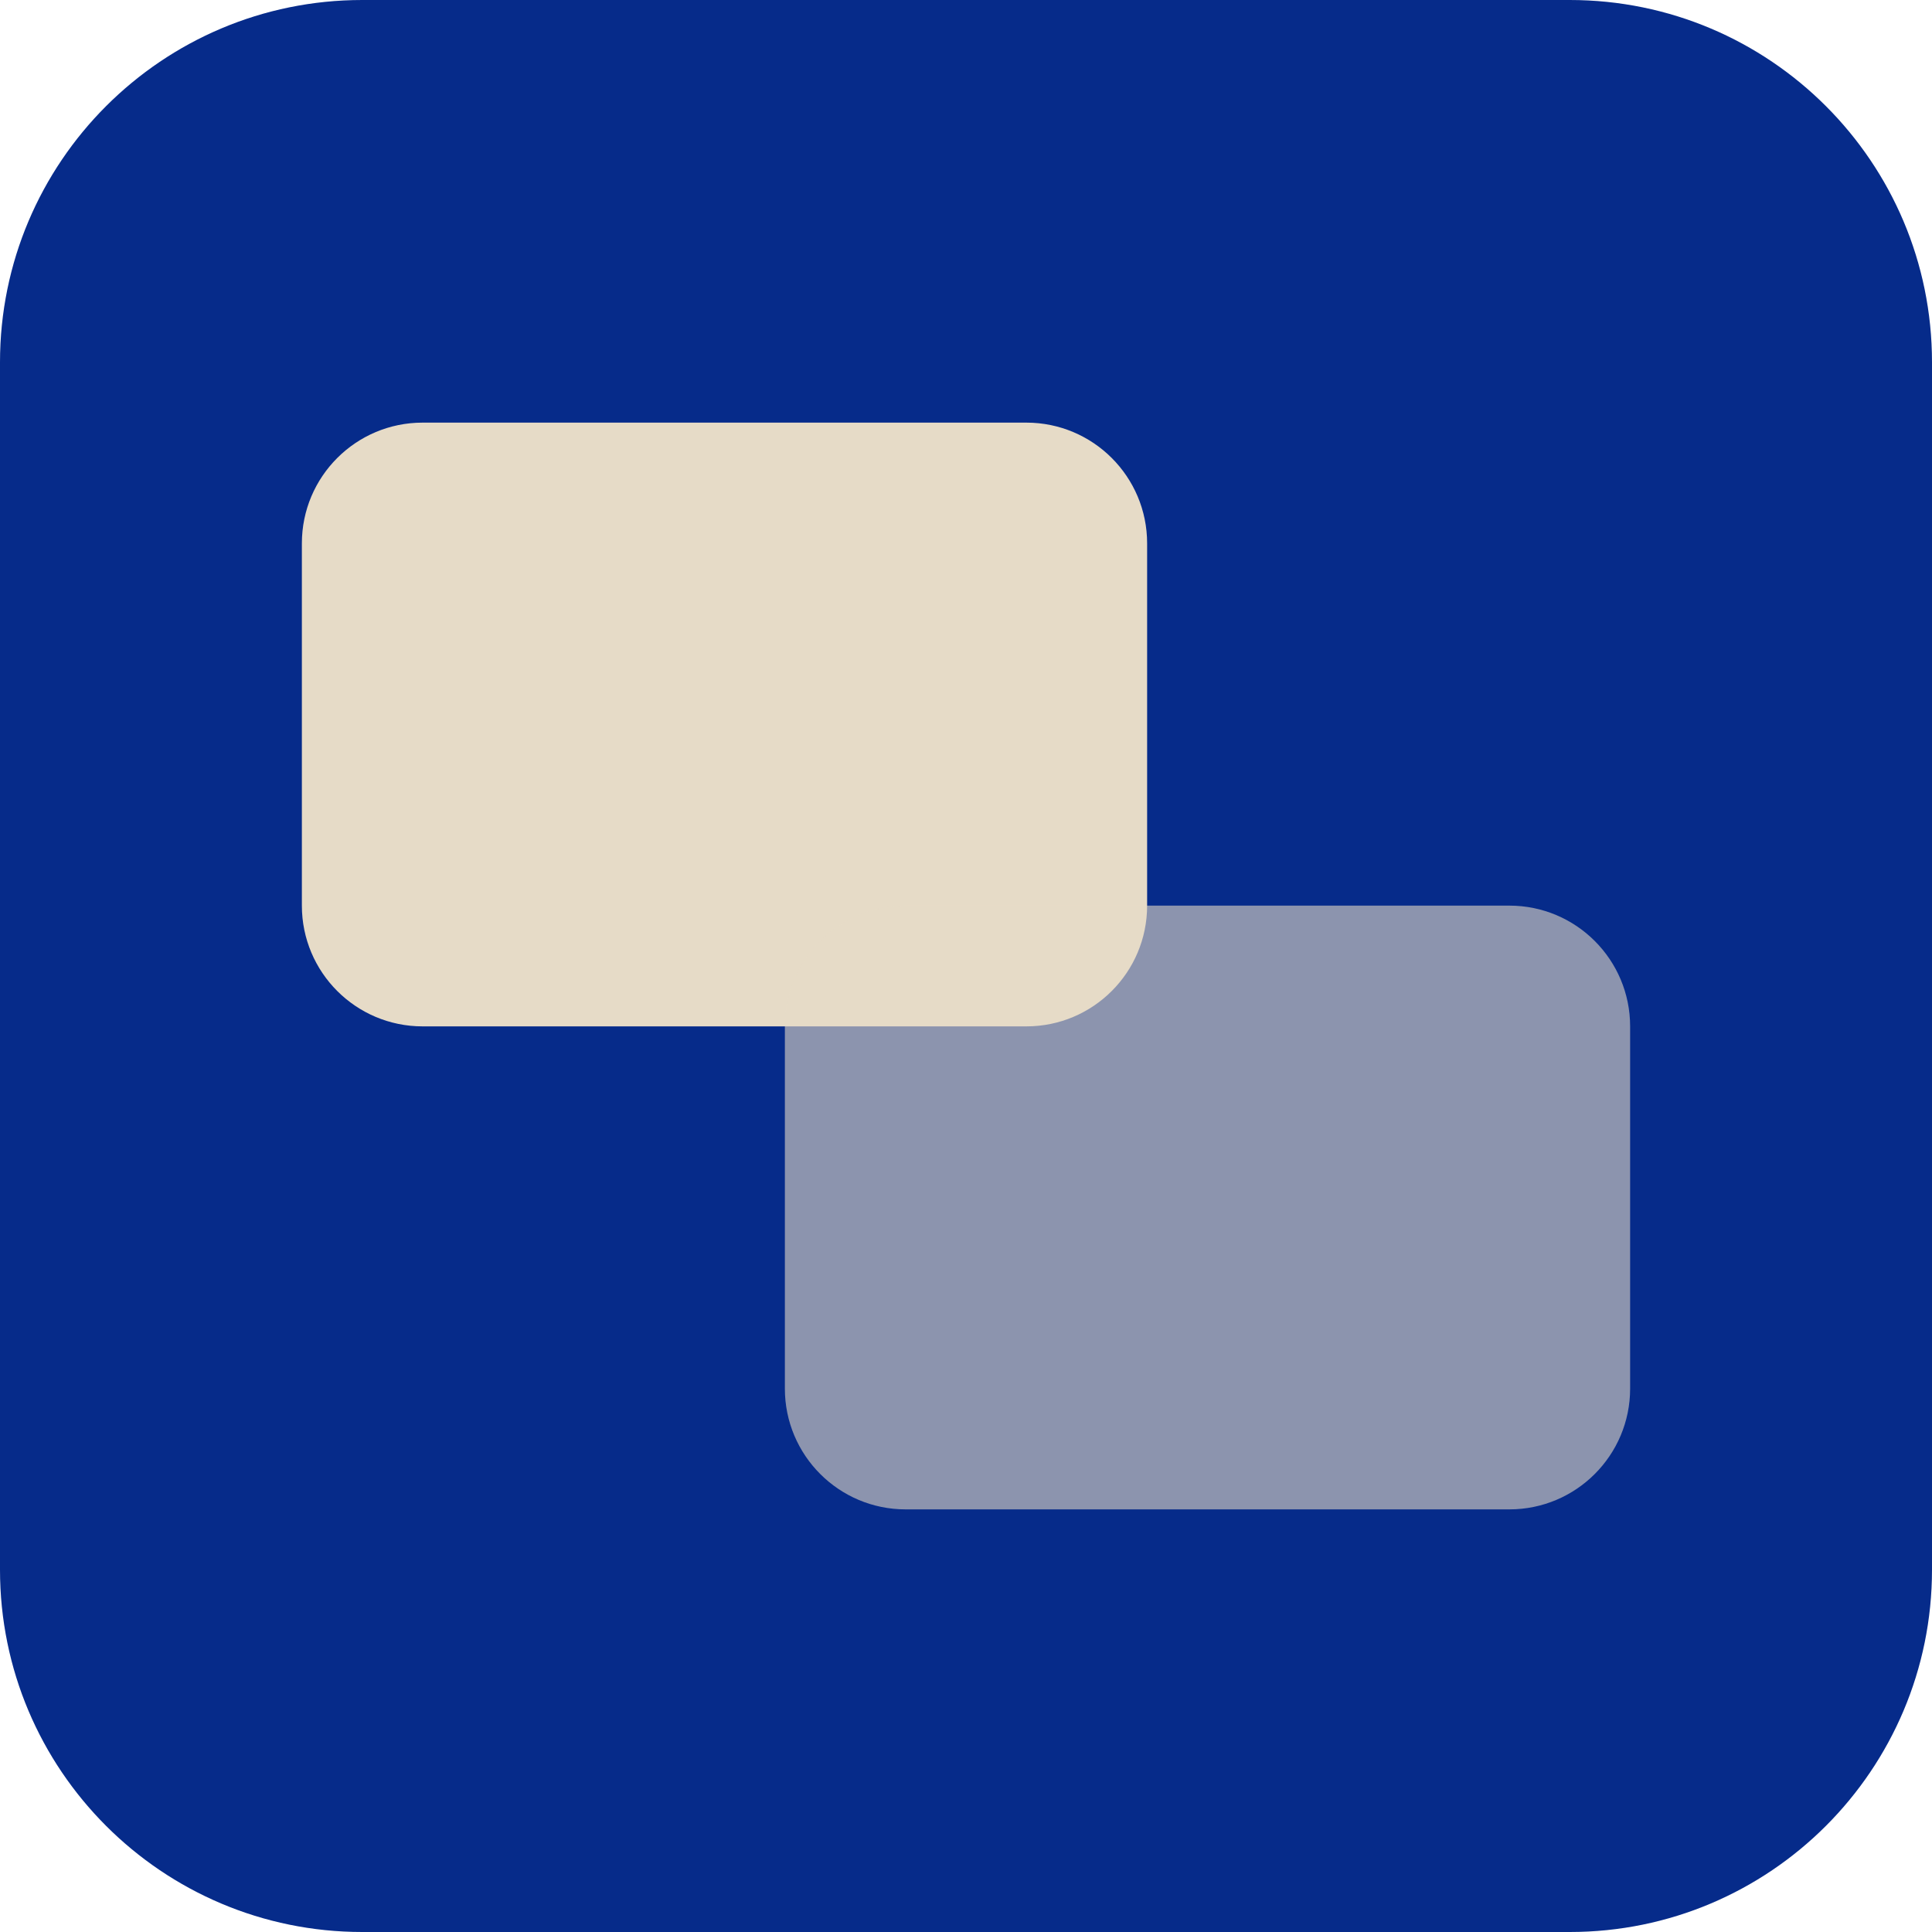
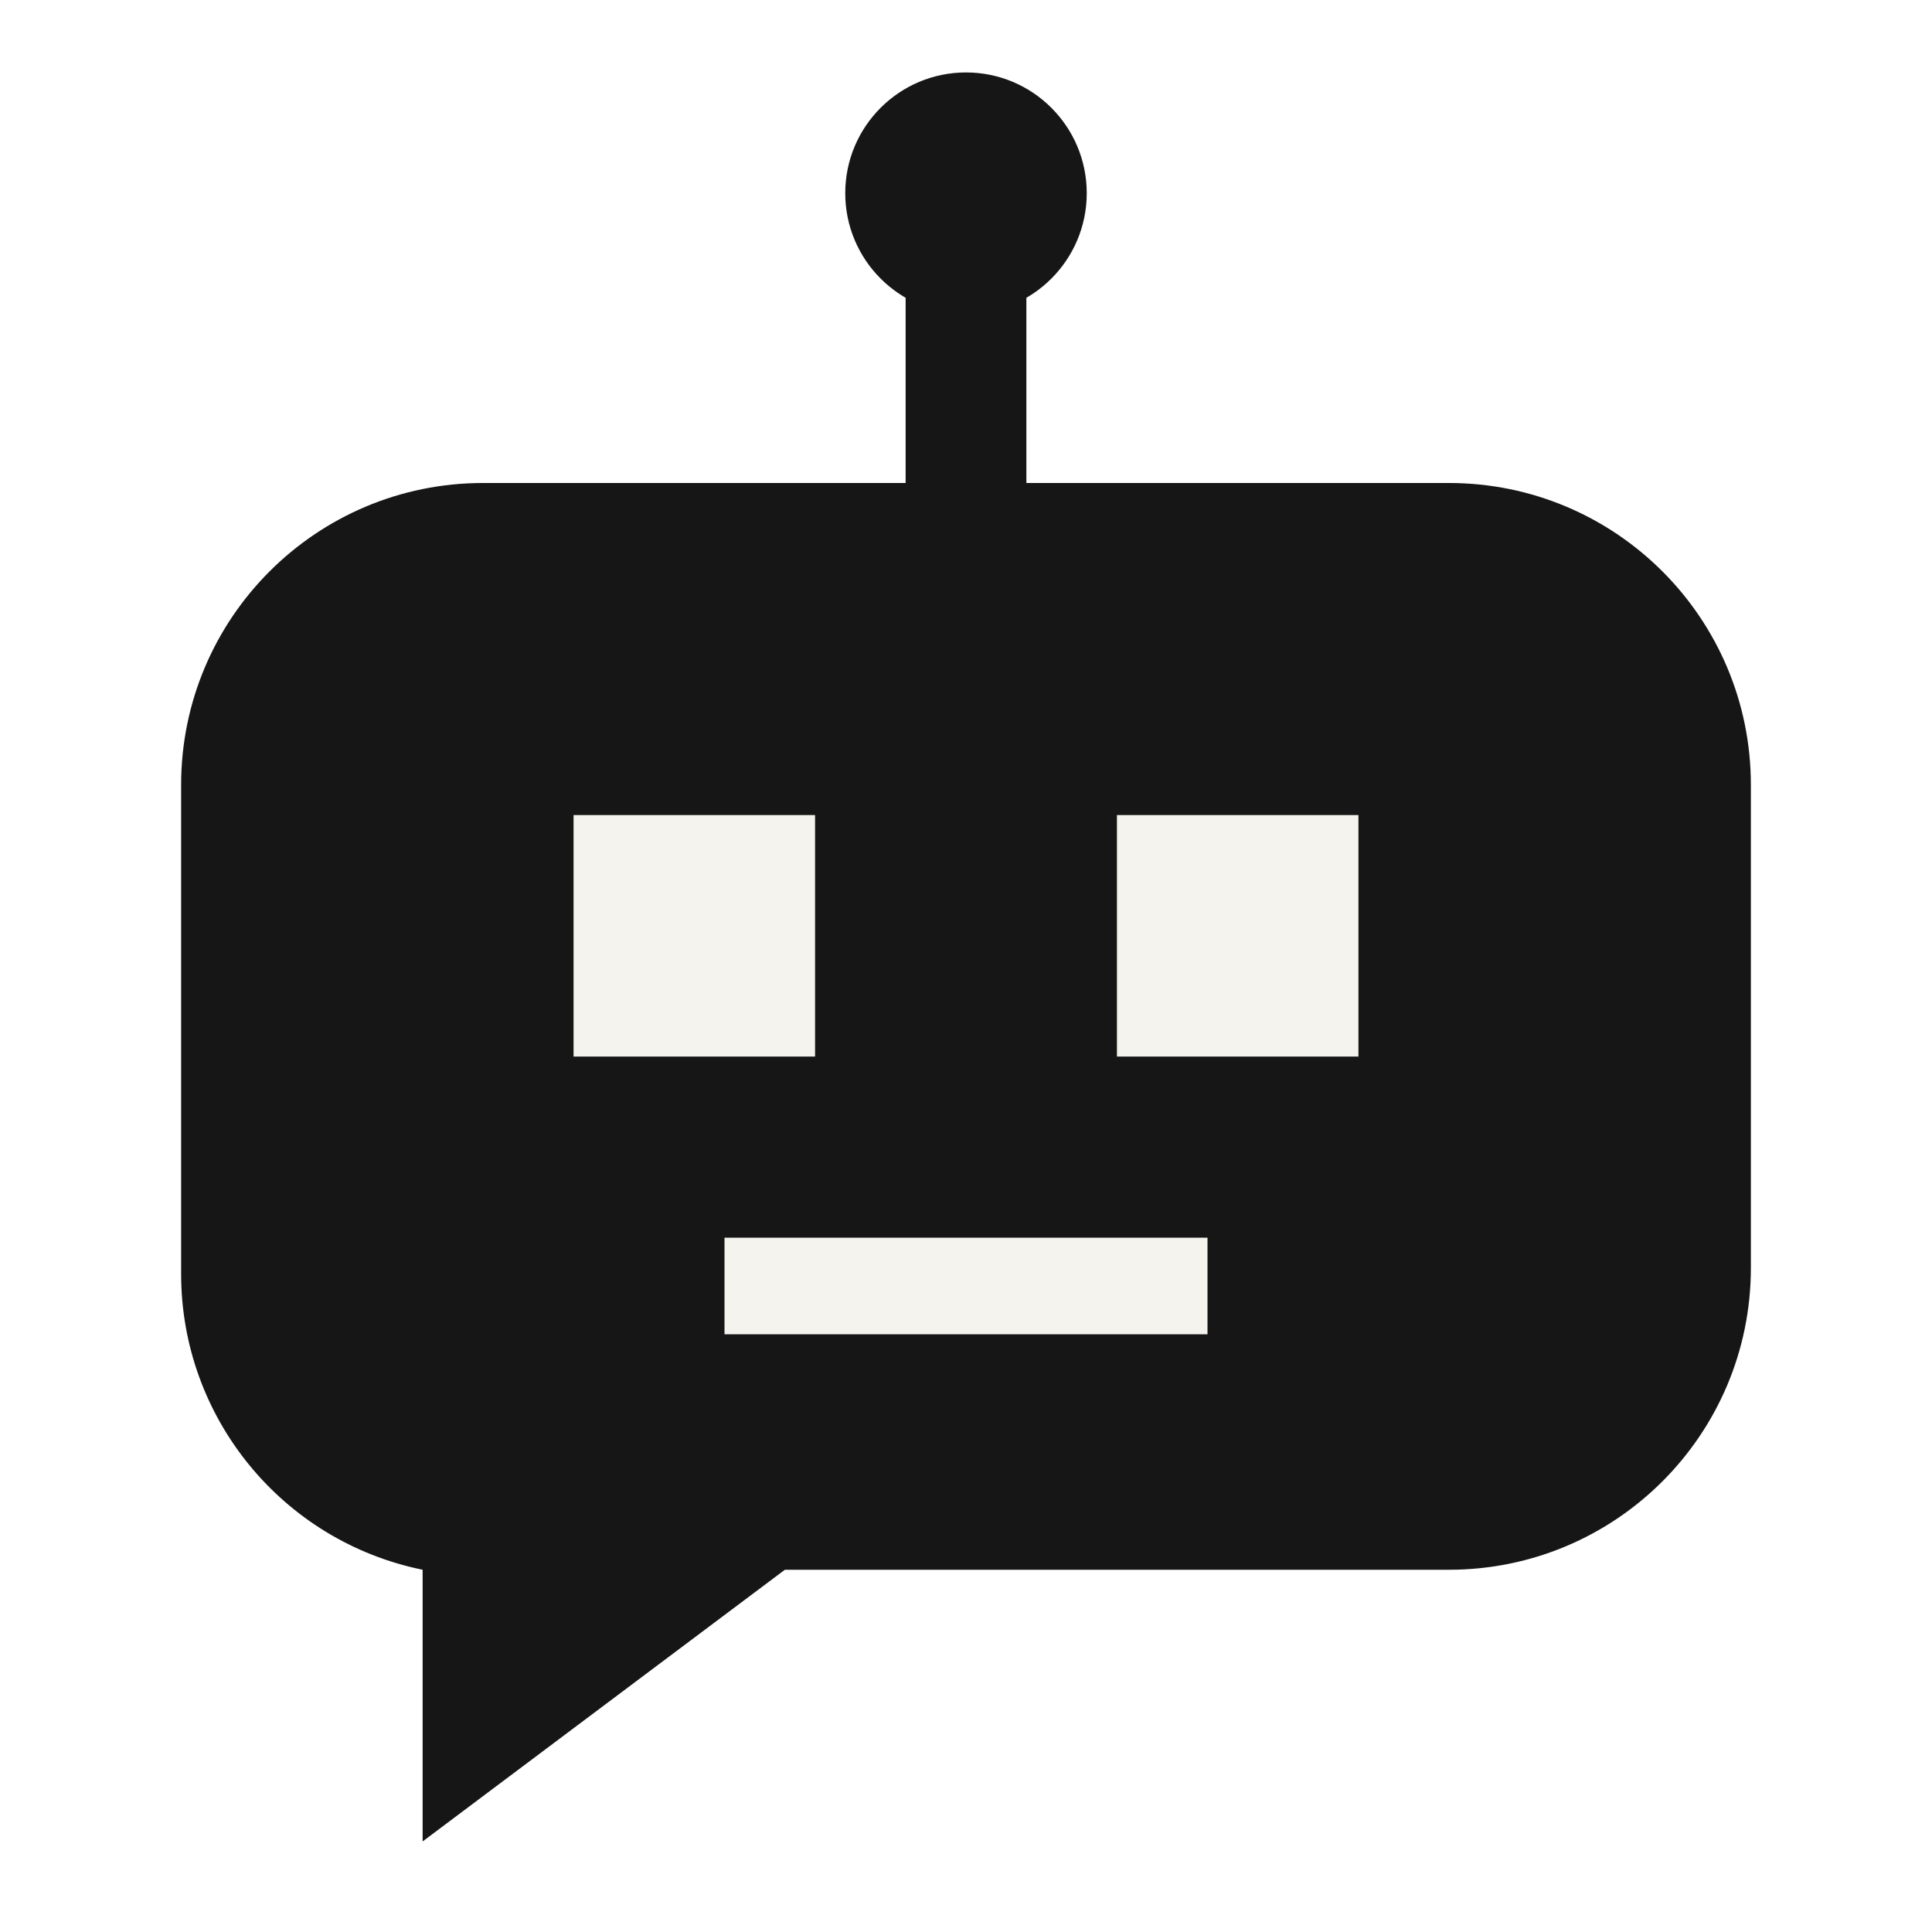
- <svg xmlns="http://www.w3.org/2000/svg" viewBox="0 0 64 64">
-   <rect width="64" height="64" rx="12" fill="#062b8a" />
-   <rect x="10" y="14" width="28" height="20" rx="4" fill="#e6dbc7" />
-   <rect x="26" y="30" width="28" height="20" rx="4" fill="#e6dbc7" opacity=".6" />
+ <svg xmlns="http://www.w3.org/2000/svg" viewBox="0 0 32 32" role="img" aria-label="Clanker Chat">
+   <circle cx="16" cy="3.2" r="2" fill="#161616" />
+   <rect x="15" y="4" width="2" height="4" fill="#161616" />
+   <path d="M8 8h16a5 5 0 0 1 5 5v8a5 5 0 0 1-5 5H13l-6 4.5V26a5 5 0 0 1-4-4.9V13a5 5 0 0 1 5-5z" fill="#161616" />
+   <rect x="9.5" y="13.5" width="4" height="4" fill="#f5f3ee" />
+   <rect x="18.5" y="13.5" width="4" height="4" fill="#f5f3ee" />
+   <rect x="12" y="20.5" width="8" height="1.6" fill="#f5f3ee" />
</svg>
